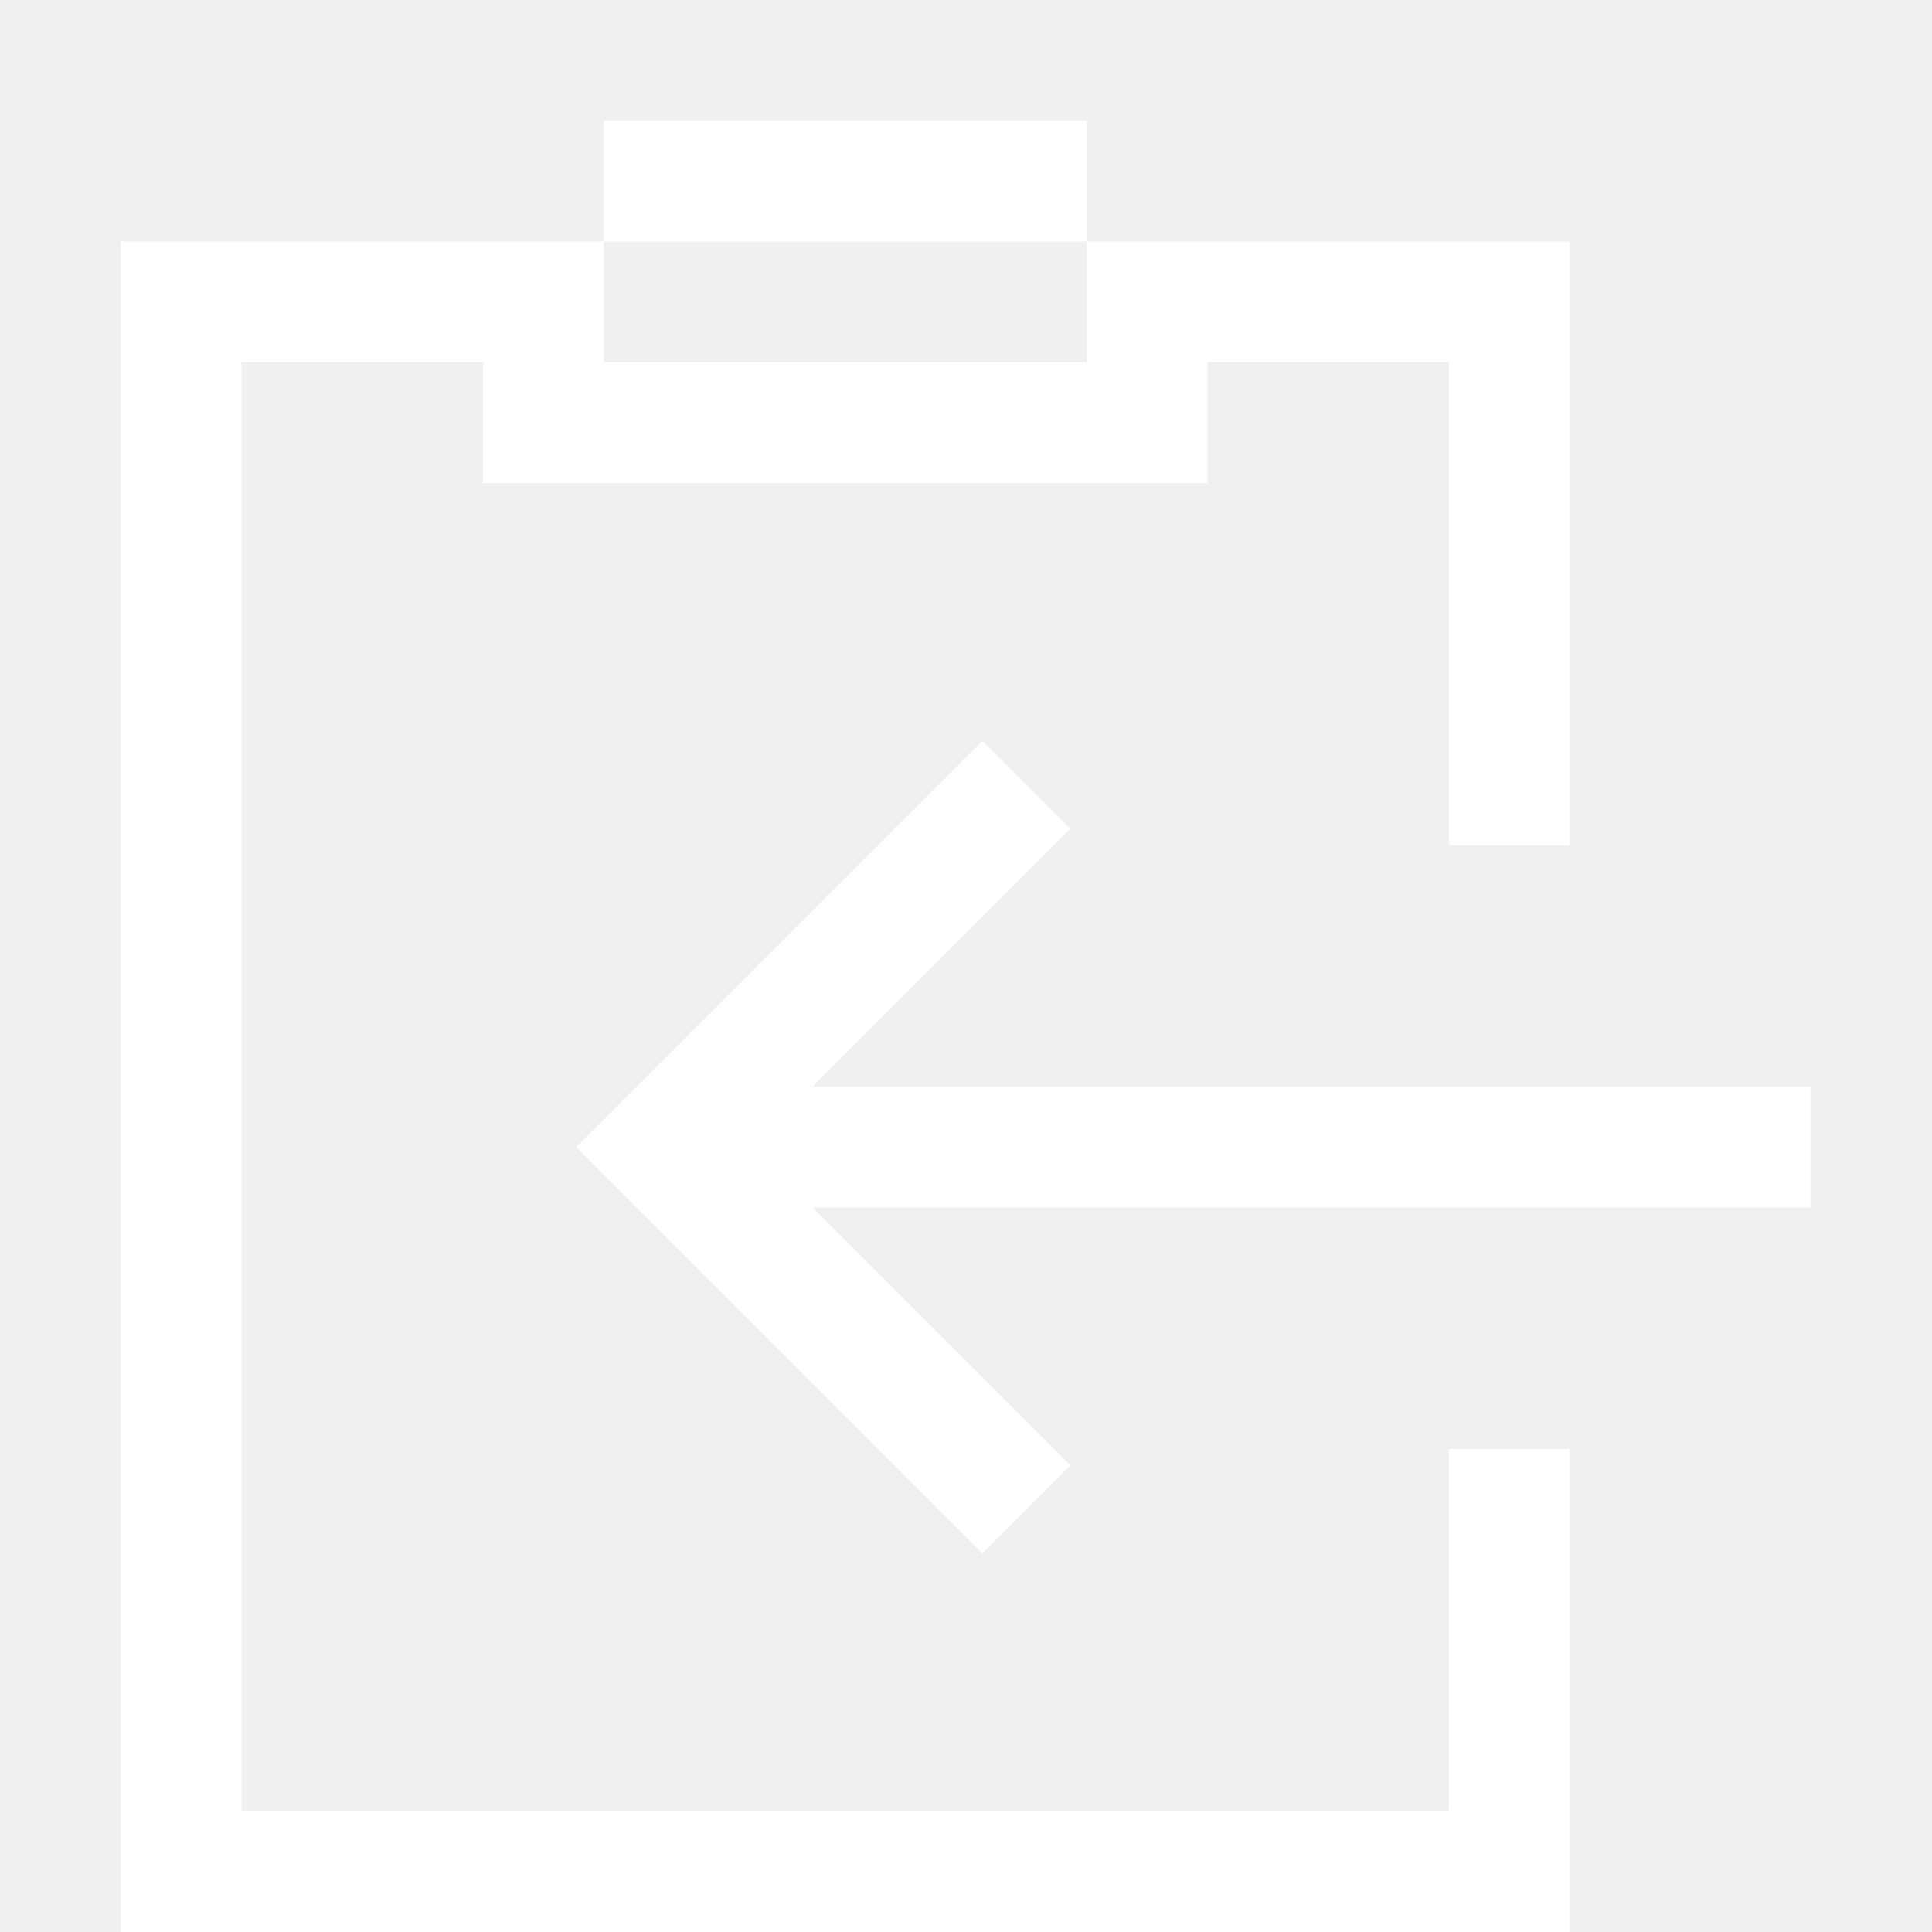
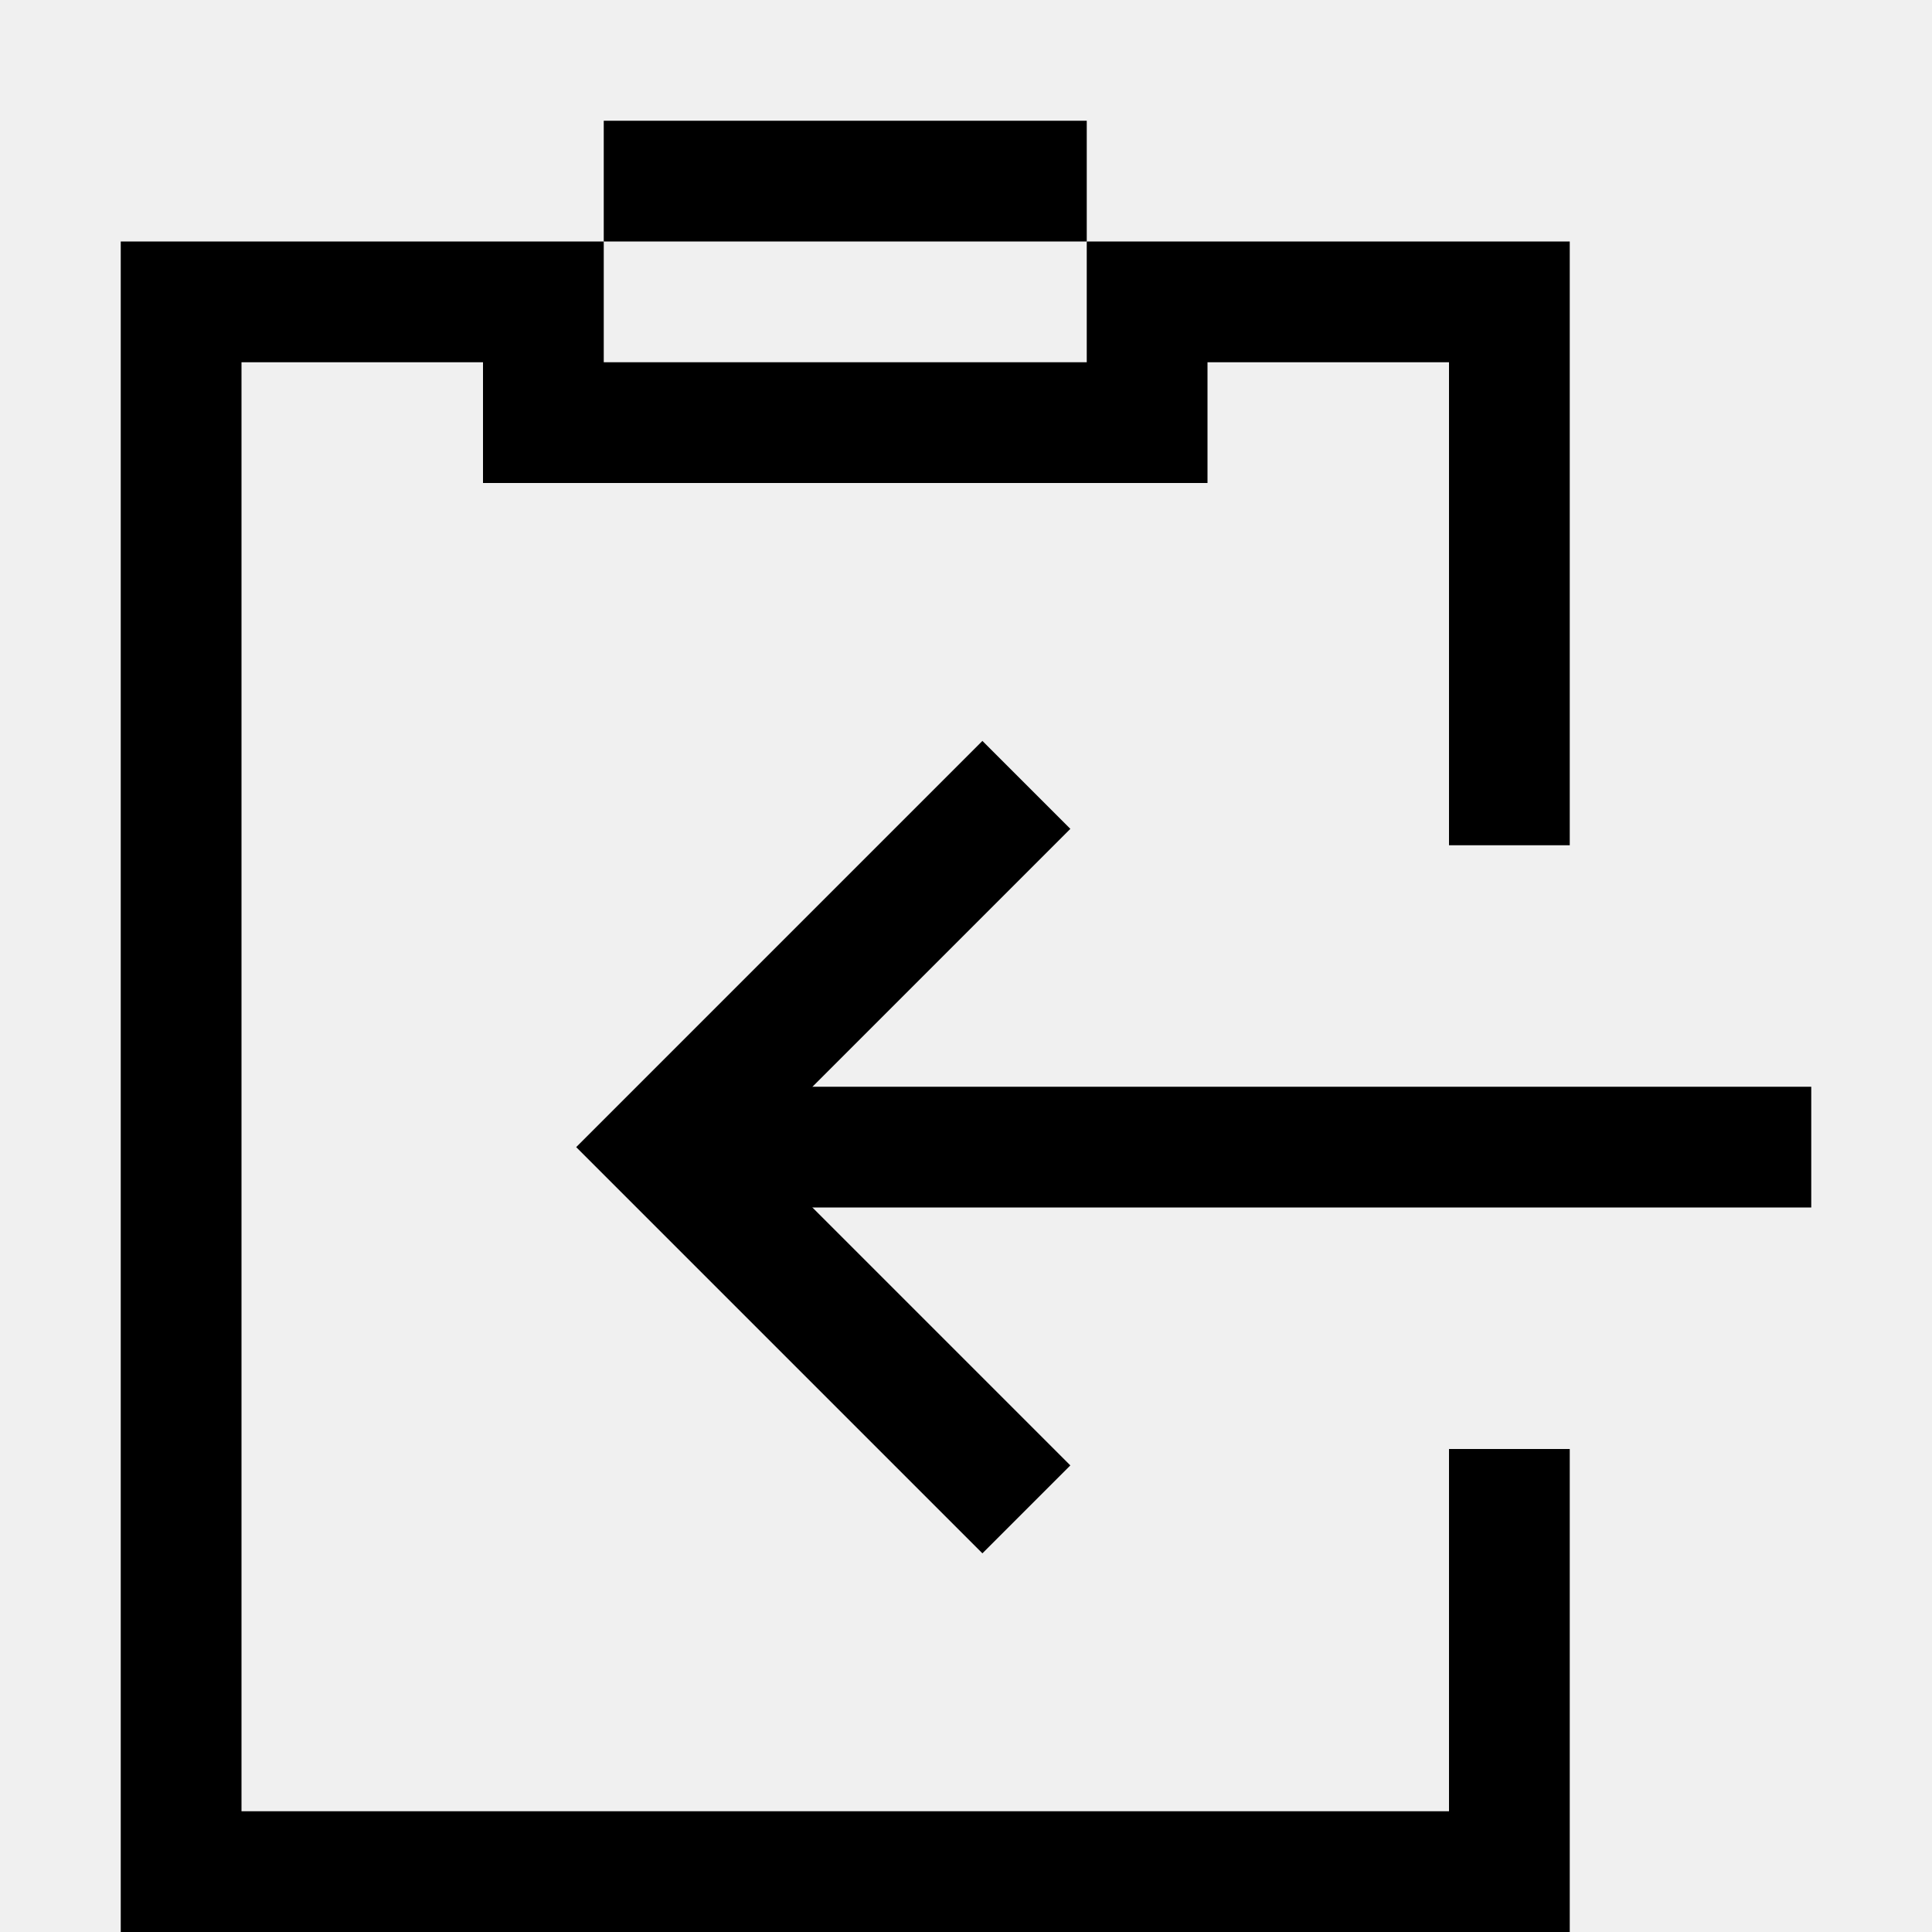
<svg xmlns="http://www.w3.org/2000/svg" width="16" height="16" viewBox="0 0 16 16" class="uk-icon uk-svg">
-   <line fill="none" stroke="#fff" x1="5.5" y1="9.5" x2="15" y2="9.5" />
-   <line fill="none" stroke="#fff" x1="5" y1="1.5" x2="9" y2="1.5" />
-   <polyline fill="none" stroke="#fff" stroke-width="1.03" points="8.5,6.5 5.5,9.5 8.5,12.5" />
-   <polyline fill="none" stroke="#fff" points="12.5,7 12.5,2.5 9.5,2.5 9.5,3.5 4.5,3.5 4.5,2.5 1.5,2.5 1.5,15.5 12.5,15.5 12.5,12" />
+   <line fill="none" stroke="#000" x1="5.5" y1="9.5" x2="15" y2="9.5" />
+   <line fill="none" stroke="#000" x1="5" y1="1.5" x2="9" y2="1.5" />
+   <polyline fill="none" stroke="#000" stroke-width="1.03" points="8.5,6.5 5.5,9.5 8.5,12.5" />
+   <polyline fill="none" stroke="#000" points="12.5,7 12.5,2.5 9.5,2.5 9.5,3.5 4.5,3.5 4.5,2.5 1.5,2.5 1.5,15.5 12.5,15.5 12.5,12" />
</svg>
